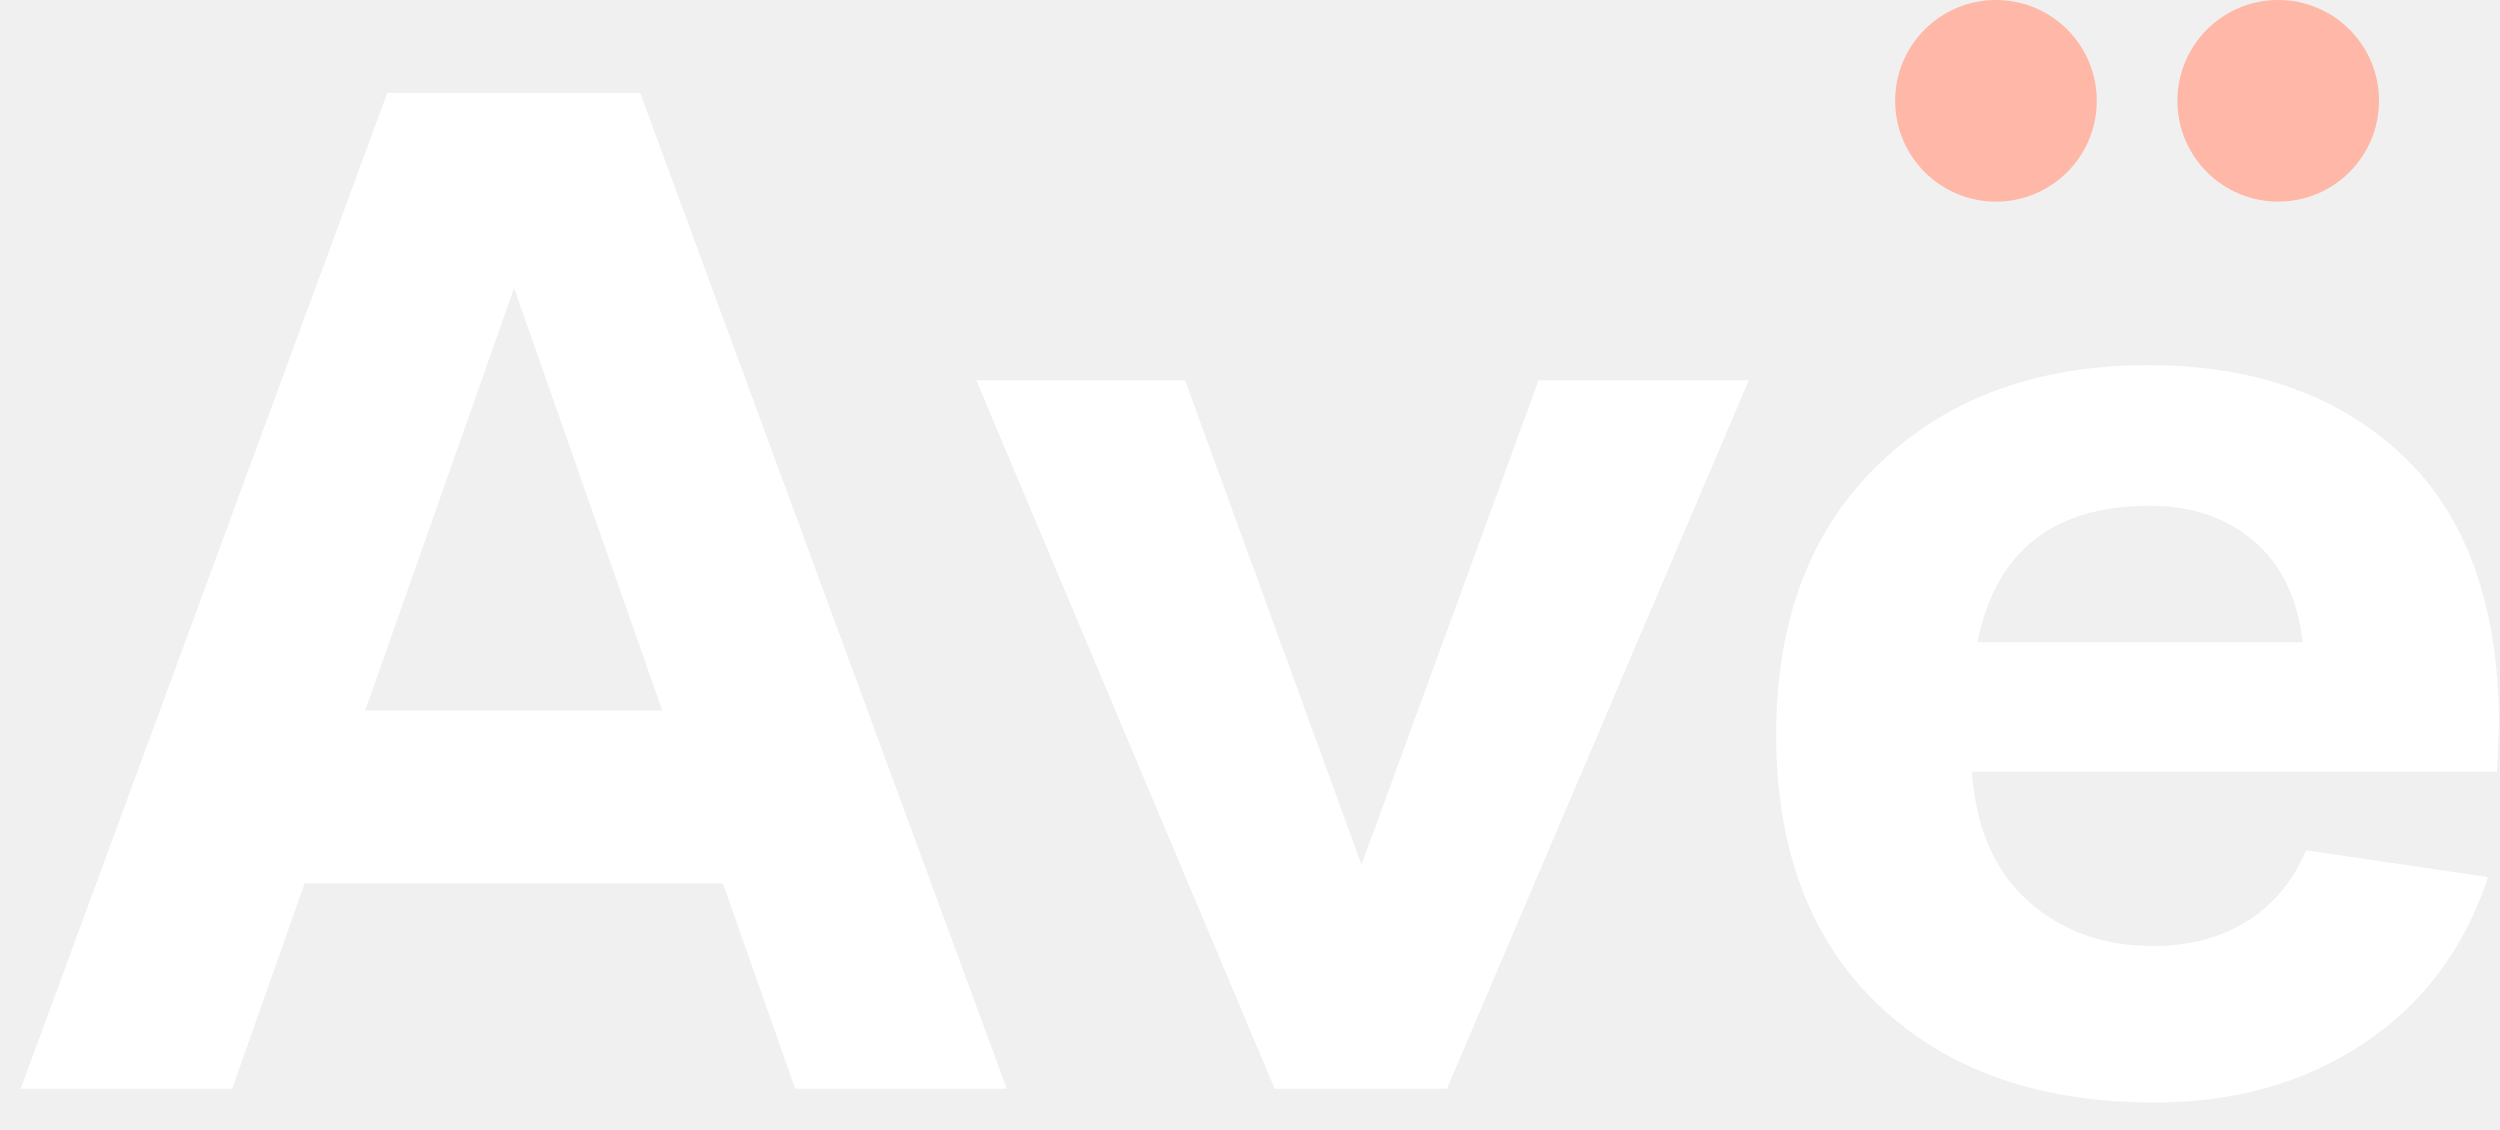
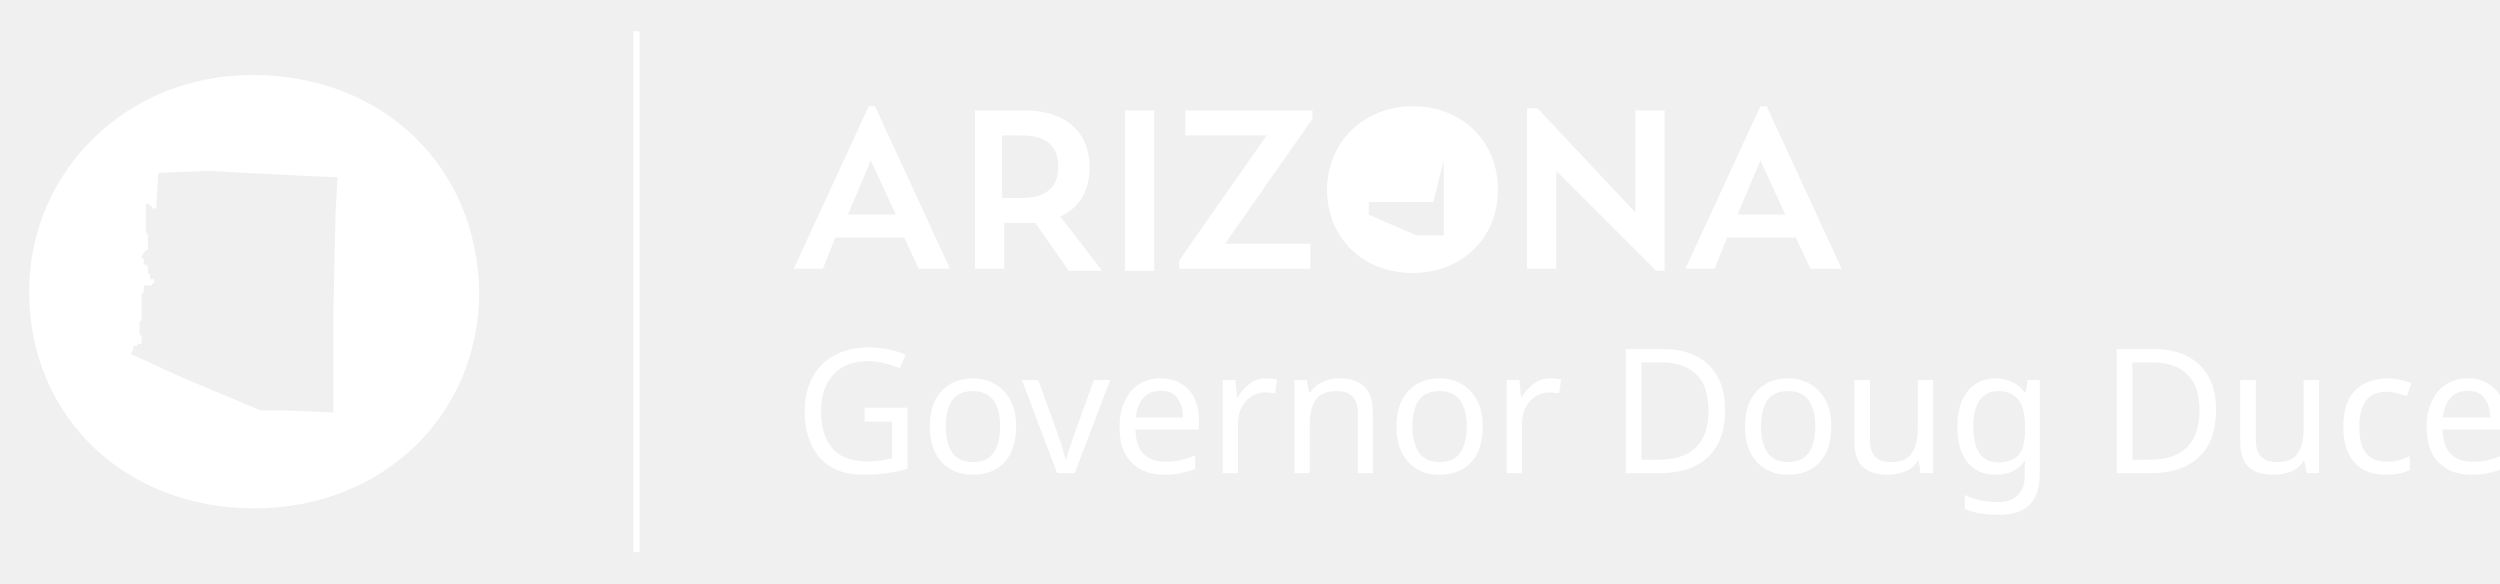
- <svg xmlns="http://www.w3.org/2000/svg" width="62" height="28" viewBox="0 0 62 28">
-   <g fill="none" fill-rule="evenodd">
-     <path fill="#FFF" d="M19.722,27 L17.927,21.907 L7.554,21.907 L5.759,27 L0.513,27 L9.604,2.305 L15.876,2.305 L24.968,27 L19.722,27 Z M9.058,17.618 L16.423,17.618 L12.749,7.142 L9.058,17.618 Z M38.157,9.432 L43.37,9.432 L35.884,27 L31.612,27 L24.212,9.432 L29.39,9.432 L33.765,21.446 L38.157,9.432 Z M61.976,17.959 L61.925,19.139 L48.902,19.139 C49.005,20.54 49.472,21.611 50.304,22.352 C51.135,23.092 52.166,23.462 53.397,23.462 C54.286,23.462 55.058,23.26 55.713,22.856 C56.368,22.451 56.861,21.862 57.191,21.087 L61.703,21.753 C61.122,23.519 60.096,24.892 58.626,25.872 C57.157,26.852 55.425,27.342 53.431,27.342 C50.56,27.342 48.279,26.536 46.587,24.924 C44.895,23.311 44.049,21.076 44.049,18.216 C44.049,15.379 44.898,13.143 46.595,11.508 C48.293,9.873 50.52,9.056 53.277,9.056 C55.898,9.056 58,9.802 59.583,11.294 C61.167,12.787 61.965,15.009 61.976,17.959 Z M53.312,12.542 C50.919,12.542 49.495,13.67 49.039,15.926 L57.105,15.926 C56.98,14.832 56.576,13.995 55.892,13.414 C55.208,12.833 54.348,12.542 53.312,12.542 Z" />
-     <circle cx="49.5" cy="2.5" r="2.5" fill="#FFB7A7" fill-rule="nonzero" />
-     <circle cx="56.5" cy="2.5" r="2.5" fill="#FFB7A7" fill-rule="nonzero" />
+ <svg xmlns="http://www.w3.org/2000/svg" version="1.1" id="Layer_1" x="0px" y="0px" viewBox="0 0 120 28" style="enable-background:new 0 0 120 28;" xml:space="preserve">
+   <style type="text/css">
+ 	.st0{fill:#FFFFFF;}
+ 	.st1{font-family:'BrandonText-Bold';}
+ 	.st2{font-size:8.333px;}
+ </style>
+   <g>
+     <path class="st0" d="M12.1,3.6C6.1,3.6,1.4,8.2,1.4,14c0,6,4.6,10.4,10.8,10.4c6.2,0,10.8-4.5,10.8-10.4C22.9,8,18.4,3.6,12.1,3.6    M16.1,10.4l-0.1,4.7L16,19.8l-2.4-0.1l-0.8,0l-0.3,0l-3.8-1.6L6.3,17l0-0.1l0,0l0,0l0,0l0,0l0,0l0,0l0.1-0.1l0-0.1l0-0.1l0,0l0,0   l0,0l0,0l0,0l0.1,0l0,0l0.1,0l0,0l0-0.1l0.1,0l0.1,0l0-0.1l0,0l0-0.1l0,0l0,0l0-0.1l0-0.1l-0.1,0l0,0l0,0l0,0l0,0l0,0l0,0l0-0.1   l0,0l0,0l0-0.1l0-0.1l0-0.1l0,0l0,0l0,0l0,0l0,0l0-0.1l0-0.1l0-0.1l0,0l0,0l0.1,0l0,0l0,0l0-0.1l0-0.1l0,0l0-0.1l0,0l0,0l0-0.1   l0-0.1l0-0.1l0-0.1l0,0l0,0l0-0.1l0-0.1l0-0.1l0-0.1l0-0.1l0,0l0-0.1l0,0l0,0v0l0,0l0,0l0.1-0.1l0-0.1l0,0l0-0.1l0-0.1l0.1,0l0.1,0   l0.1,0l0,0l0,0l0.1,0l0,0l0-0.1l0.1,0l0,0l0-0.1l0-0.1l0,0l0,0l-0.1,0l0,0l0,0l0,0l0,0l0,0l-0.1,0l0,0l0-0.1l0,0l0-0.1l-0.1-0.1   l0,0l0,0l0-0.1l0-0.1l0-0.1l-0.1-0.1l-0.1,0l0-0.1l0-0.1l0-0.1l-0.1,0l0,0l0-0.1l0,0l0,0l0,0L7,12l0,0l0,0l0,0l0,0l0,0l0,0l0,0l0,0   l0,0l0.1,0l0,0l0-0.1l0,0l0-0.1l0-0.1l0-0.1l0-0.1l0-0.1l0-0.1L7,11.1l0-0.1L7,11l0,0v-0.1l0-0.1l0-0.1l0,0l0,0l0,0l0,0l0,0l0,0   l0-0.1l0-0.1l0-0.1l0,0l0,0l0,0l0-0.1l0,0l0,0l0,0L7,10l0,0l0-0.1l0-0.1l0,0l0.1,0l0,0l0,0l0,0l0,0l0.1,0l0,0h0l0,0l0,0l0,0l0,0   l0,0l0,0l0,0.1l0,0l0,0v0l0,0l0.1,0l0,0.1l0,0l0.1,0h0.1l0-0.1l0,0l0,0l0,0l0,0l0,0l0,0l0,0l0.1-1.6L10,8.2l1.8,0.1l2,0.1l2.1,0.1   l0.3,0L16.1,10.4z" />
+     <rect x="30.4" y="1.5" class="st0" width="0.3" height="25" />
+     <path class="st0" d="M39.5,12.9h-1.4l3.6-7.8H42l3.6,7.8h-1.5l-0.7-1.5h-3.3L39.5,12.9z M40.7,10.3H43l-1.2-2.6L40.7,10.3z" />
+     <path class="st0" d="M46.7,5.3h2.5c2,0,3.1,1.1,3.1,2.7c0,1.1-0.4,1.9-1.4,2.4l2,2.6h-1.6l-1.6-2.3c-0.2,0-0.4,0-0.7,0h-0.8v2.2   h-1.4V5.3z M48.1,6.5v3h1c1.3,0,1.7-0.7,1.7-1.5c0-0.8-0.4-1.5-1.7-1.5H48.1z" />
+     <rect x="54" y="5.3" class="st0" width="1.4" height="7.7" />
+     <polygon class="st0" points="63,5.3 63,5.7 58.8,11.7 62.9,11.7 62.9,12.9 56.6,12.9 56.6,12.5 60.8,6.5 56.9,6.5 56.9,5.3  " />
+     <polygon class="st0" points="73.3,5.2 73.8,5.2 78.5,10.2 78.5,5.3 79.9,5.3 79.9,13 79.5,13 74.7,8.2 74.7,12.9 73.3,12.9  " />
+     <path class="st0" d="M82.3,12.9h-1.4l3.6-7.8h0.3l3.6,7.8h-1.5l-0.7-1.5h-3.3L82.3,12.9z M83.4,10.3h2.3l-1.2-2.6L83.4,10.3z" />
+     <path class="st0" d="M67.8,5.1c-2.3,0-4.1,1.7-4.1,4c0,2.3,1.7,4,4.1,4c2.4,0,4.1-1.7,4.1-4C71.9,6.8,70.2,5.1,67.8,5.1 M69.3,7.7   l0,1.8l0,1.8l-0.9,0l-0.3,0l-0.1,0l-1.4-0.6l-0.9-0.4l0,0l0,0l0,0l0,0l0,0l0,0l0,0l0,0l0,0l0,0l0,0l0,0l0,0l0,0l0,0l0,0l0,0l0,0   l0,0l0,0l0,0l0,0l0,0l0,0l0,0l0,0l0,0l0,0l0,0l0,0l0,0l0,0l0,0l0,0l0,0l0,0l0,0l0,0l0,0l0,0l0,0l0,0l0,0l0,0l0,0l0,0l0,0l0,0l0,0   l0,0l0,0l0,0l0,0l0,0l0,0l0,0l0,0l0,0l0,0l0,0l0,0l0,0l0,0l0,0l0,0l0,0l0,0l0,0l0,0l0,0l0,0l0,0l0,0l0,0l0,0l0,0v0l0,0l0,0l0,0l0,0   l0,0l0,0l0,0l0,0l0,0l0,0l0,0l0,0l0,0l0,0l0,0l0,0l0,0l0,0l0,0l0,0l0,0l0,0l0,0l0,0l0,0l0,0l0,0l0,0l0,0l0,0l0,0l0,0l0,0l0,0l0,0   l0,0l0,0l0,0l0,0l0,0l0,0l0,0l0,0l0,0l0,0l0,0l0,0l0,0l0,0l0,0l0,0l0,0l0,0l0,0l0,0l0,0l0,0l0,0l0,0l0,0l0,0l0,0l0,0l0,0l0,0l0,0   l0,0l0,0l0,0l0,0l0,0l0,0l0,0v0l0,0l0,0l0,0l0,0l0,0l0,0l0,0l0,0l0,0l0,0l0,0l0,0l0,0l0,0l0,0l0,0l0,0l0,0l0,0l0,0l0,0l0,0l0,0l0,0   l0,0l0,0l0,0l0,0l0,0l0,0h0l0,0l0,0l0,0l0,0l0,0l0,0l0,0l0,0l0,0v0l0,0l0,0l0,0l0,0l0,0h0l0,0l0,0l0,0l0,0l0,0l0,0l0,0l0,0l0-0.6   l0.7,0l0.7,0l0.8,0l0.8,0l0.1,0L69.3,7.7z" />
+     <text transform="matrix(1 0 0 1 38.1128 22.71)" class="st0 st1 st2">Governor Doug Ducey</text>
  </g>
</svg>
